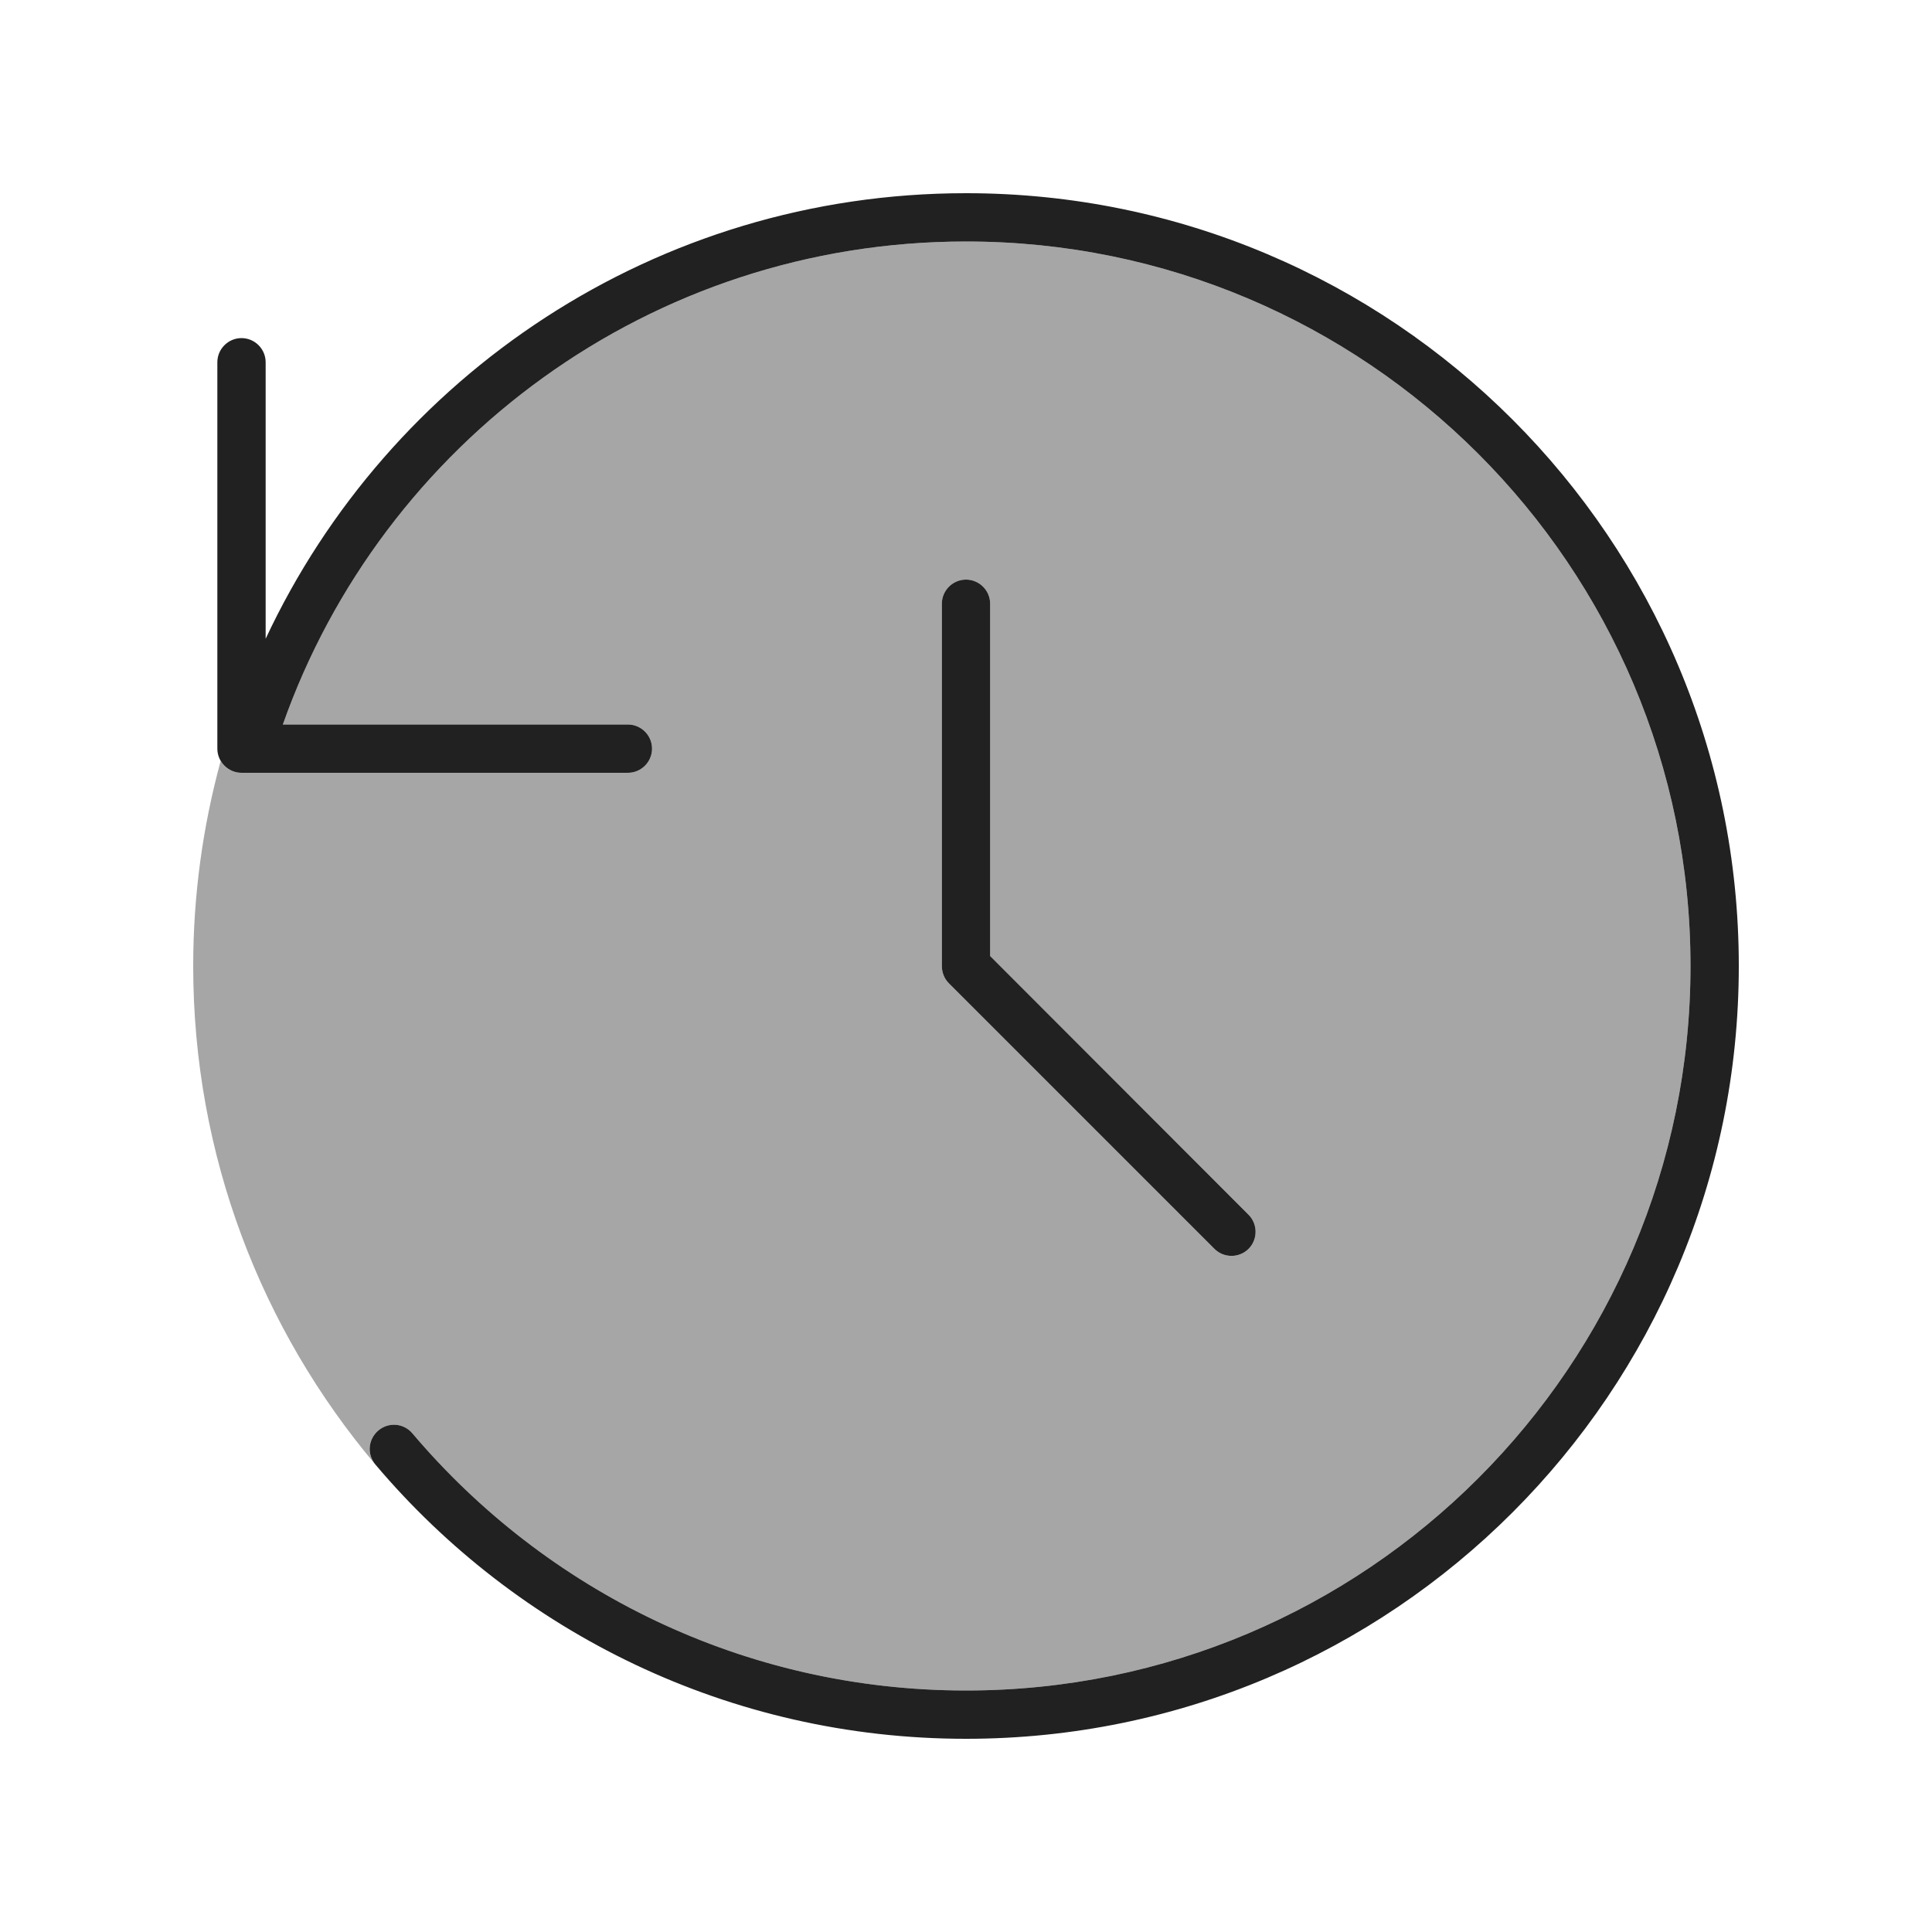
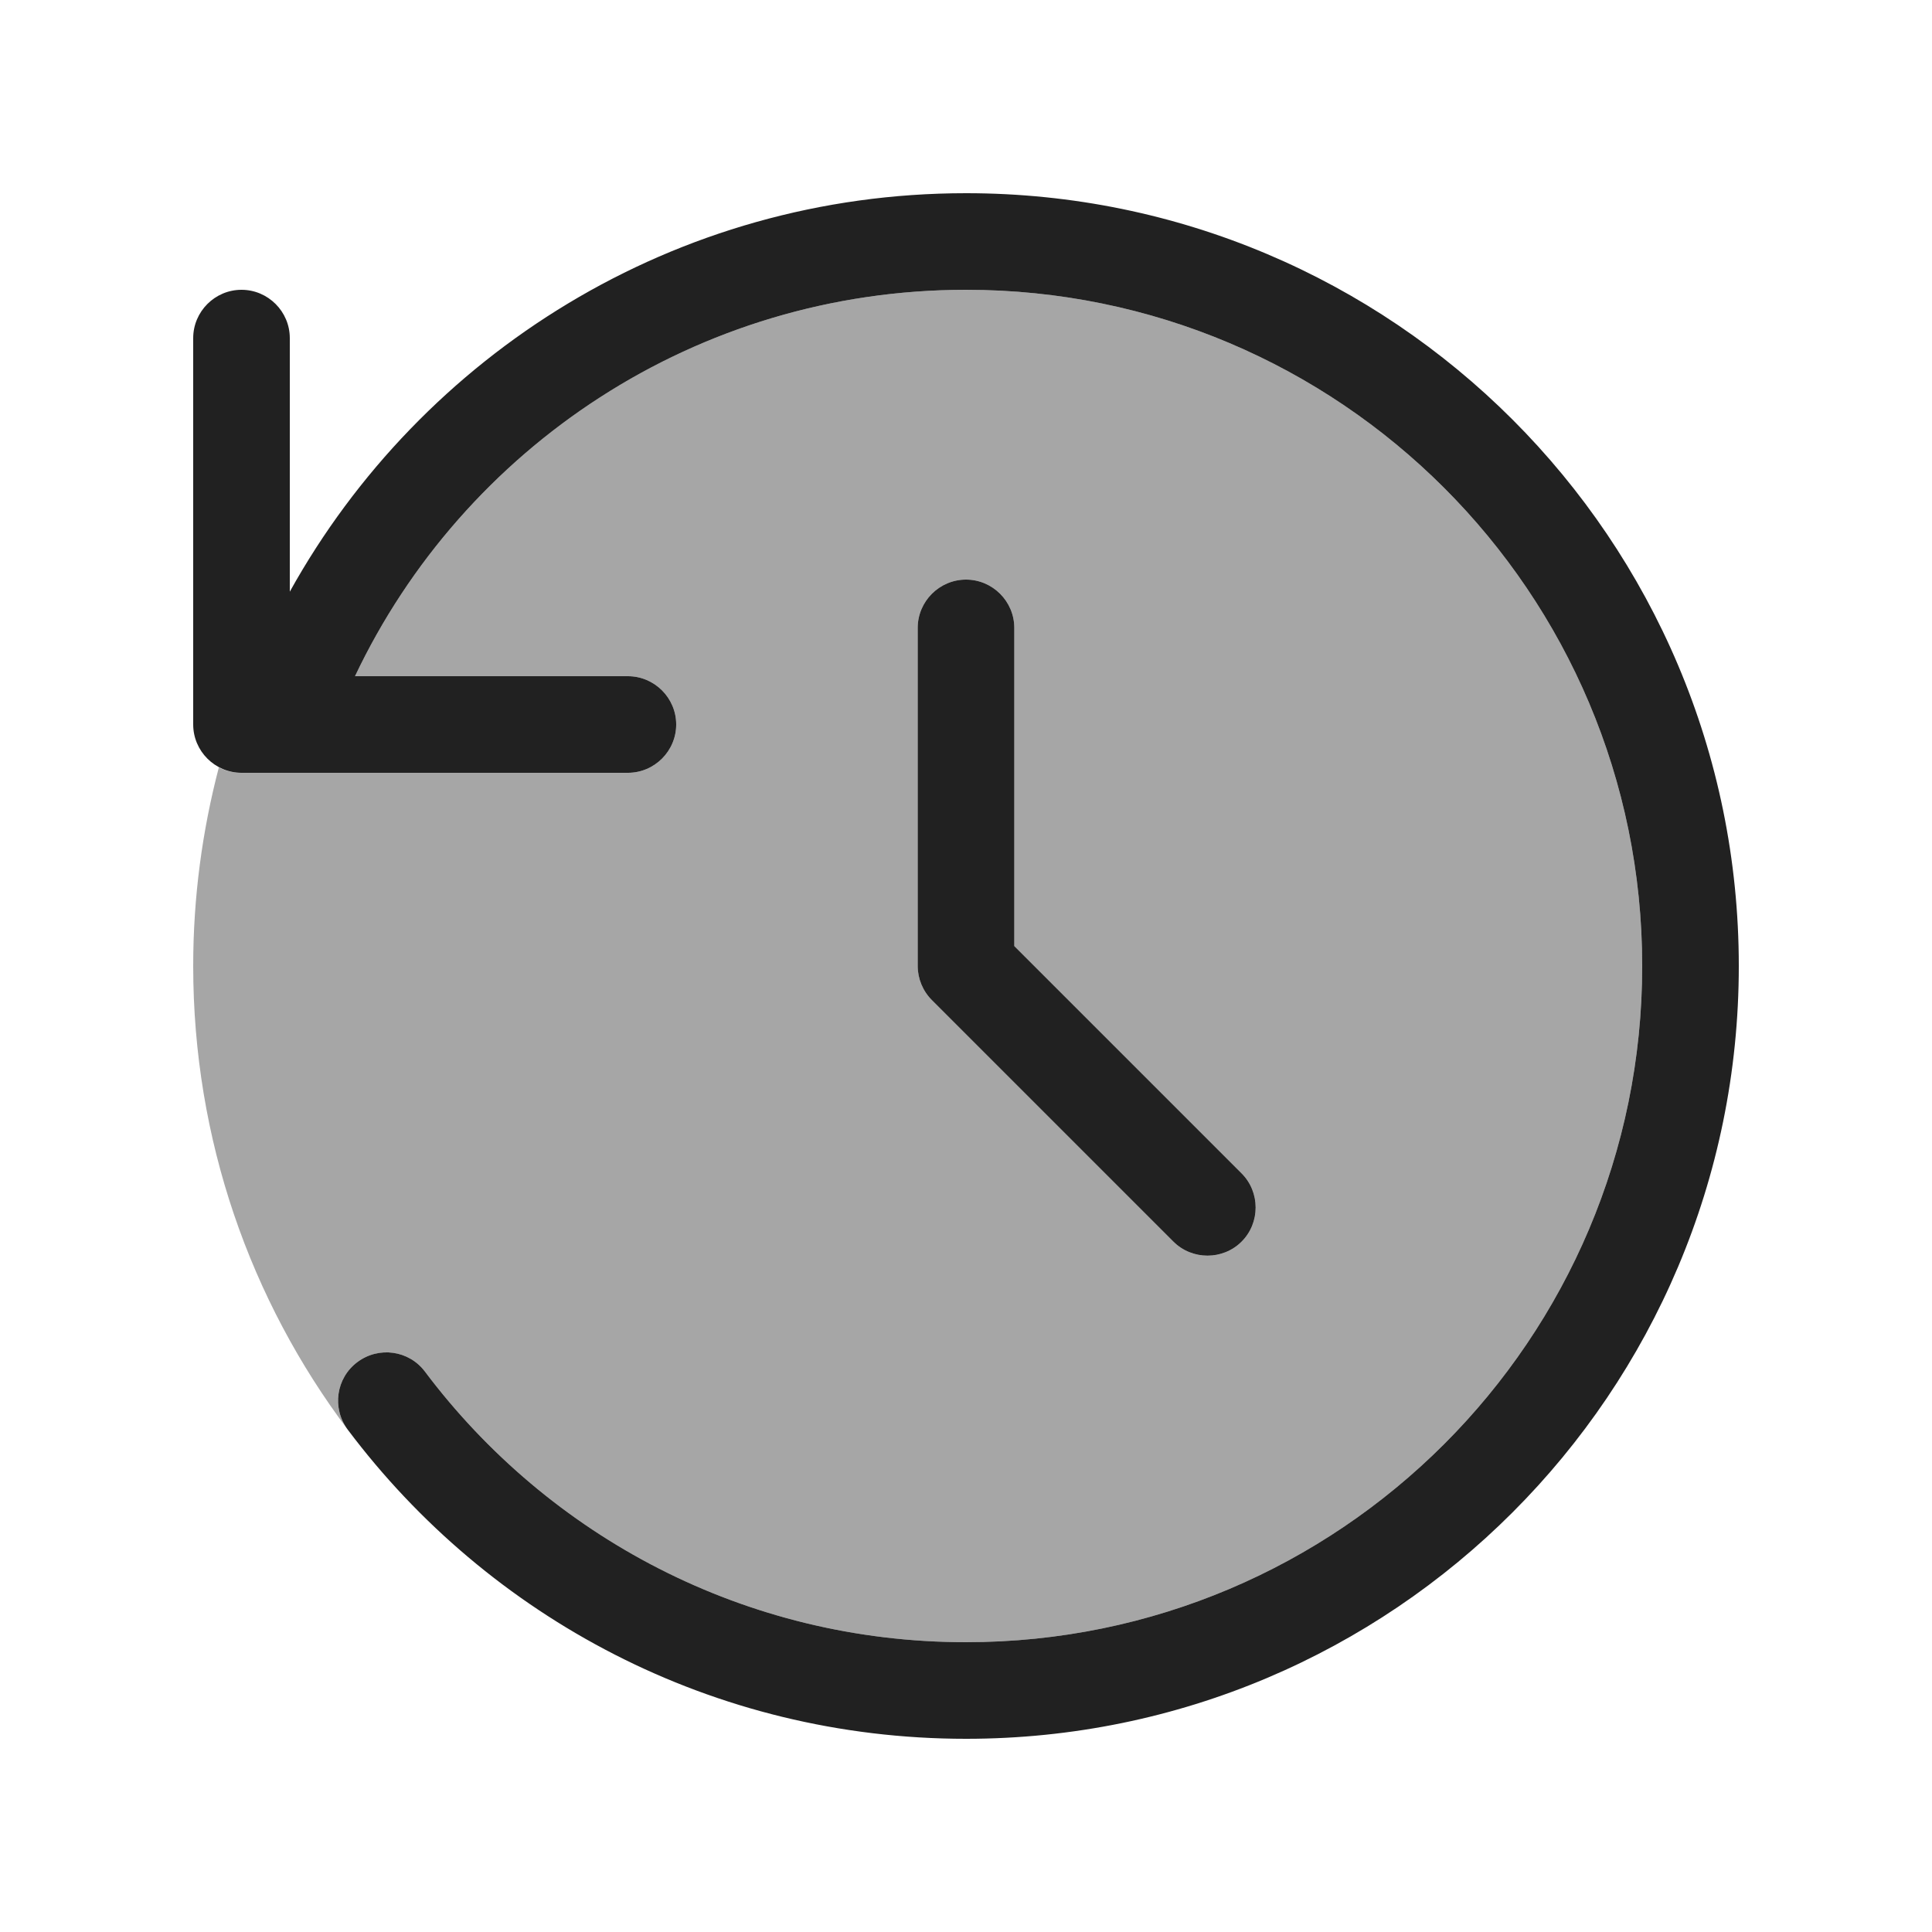
<svg xmlns="http://www.w3.org/2000/svg" width="640" height="640" viewBox="0 0 640 640">
  <g class="nc-icon-wrapper" fill="#212121">
-     <path opacity=".4" fill="#212121" d="M64 320C64 296.5 67.2 273.7 73.1 252.1C74.5 254.5 77.1 256 80 256L208 256C212.4 256 216 252.4 216 248C216 243.6 212.4 240 208 240L93.7 240C126.6 146.8 215.5 80 320 80C452.5 80 560 187.5 560 320C560 452.5 452.5 560 320 560C246.5 560 180.7 526.9 136.6 474.8C133.7 471.4 128.7 471 125.3 473.9C121.9 476.7 121.5 481.7 124.3 485.1C86.7 440.5 64 382.9 64 320zM312 200L312 320C312 322.1 312.8 324.2 314.3 325.7L402.3 413.7C405.4 416.8 410.5 416.8 413.6 413.7C416.7 410.6 416.7 405.5 413.6 402.4L328 316.7L328 200C328 195.6 324.4 192 320 192C315.6 192 312 195.6 312 200z" />
-     <path fill="#212121" d="M88 211.6L88 120C88 115.6 84.4 112 80 112C75.6 112 72 115.6 72 120L72 248C72 252.4 75.6 256 80 256L208 256C212.4 256 216 252.4 216 248C216 243.6 212.4 240 208 240L93.7 240C126.6 146.8 215.5 80 320 80C452.5 80 560 187.5 560 320C560 452.5 452.5 560 320 560C246.5 560 180.7 526.9 136.6 474.8C133.7 471.4 128.7 471 125.3 473.9C121.9 476.8 121.5 481.8 124.4 485.2C171.3 540.7 241.6 576 320 576C461.4 576 576 461.4 576 320C576 178.6 461.4 64 320 64C217.3 64 128.8 124.4 88 211.6zM320 192C315.6 192 312 195.6 312 200L312 320C312 322.1 312.8 324.2 314.3 325.7L402.3 413.7C405.4 416.8 410.5 416.8 413.6 413.7C416.7 410.6 416.7 405.5 413.6 402.4L328 316.7L328 200C328 195.6 324.4 192 320 192z" />
+     <path opacity=".4" fill="#212121" d="M64 320C64 297.2 67 275.2 72.5 254.2C74.7 255.4 77.3 256 80 256L208 256C216.8 256 224 248.8 224 240C224 231.2 216.8 224 208 224L117.6 224C153.5 148.3 230.7 96 320 96C443.7 96 544 196.3 544 320C544 443.7 443.7 544 320 544C246.7 544 181.7 508.8 140.8 454.4C135.5 447.3 125.5 445.9 118.4 451.2C111.3 456.5 109.9 466.5 115.2 473.6C83 430.8 64 377.6 64 320zM304 208L304 320C304 324.2 305.7 328.3 308.7 331.3L388.7 411.3C394.9 417.5 405.1 417.5 411.3 411.3C417.5 405.1 417.5 394.9 411.3 388.7L336 313.4L336 208C336 199.2 328.8 192 320 192C311.2 192 304 199.2 304 208z" />
+     <path fill="#212121" d="M96 196L96 112C96 103.2 88.8 96 80 96C71.2 96 64 103.2 64 112L64 240C64 248.8 71.2 256 80 256L208 256C216.8 256 224 248.8 224 240C224 231.2 216.8 224 208 224L117.6 224C153.5 148.3 230.7 96 320 96C443.7 96 544 196.3 544 320C544 443.7 443.7 544 320 544C246.7 544 181.7 508.8 140.8 454.4C135.5 447.3 125.5 445.9 118.4 451.2C111.3 456.5 109.9 466.5 115.2 473.6C161.9 535.8 236.2 576 320 576C461.4 576 576 461.4 576 320C576 178.6 461.4 64 320 64C223.6 64 139.7 117.3 96 196zM320 192C311.2 192 304 199.2 304 208L304 320C304 324.2 305.7 328.3 308.7 331.3L388.7 411.3C394.9 417.5 405.1 417.5 411.3 411.3C417.5 405.1 417.5 394.9 411.3 388.7L336 313.4L336 208C336 199.2 328.8 192 320 192z" />
  </g>
</svg>
